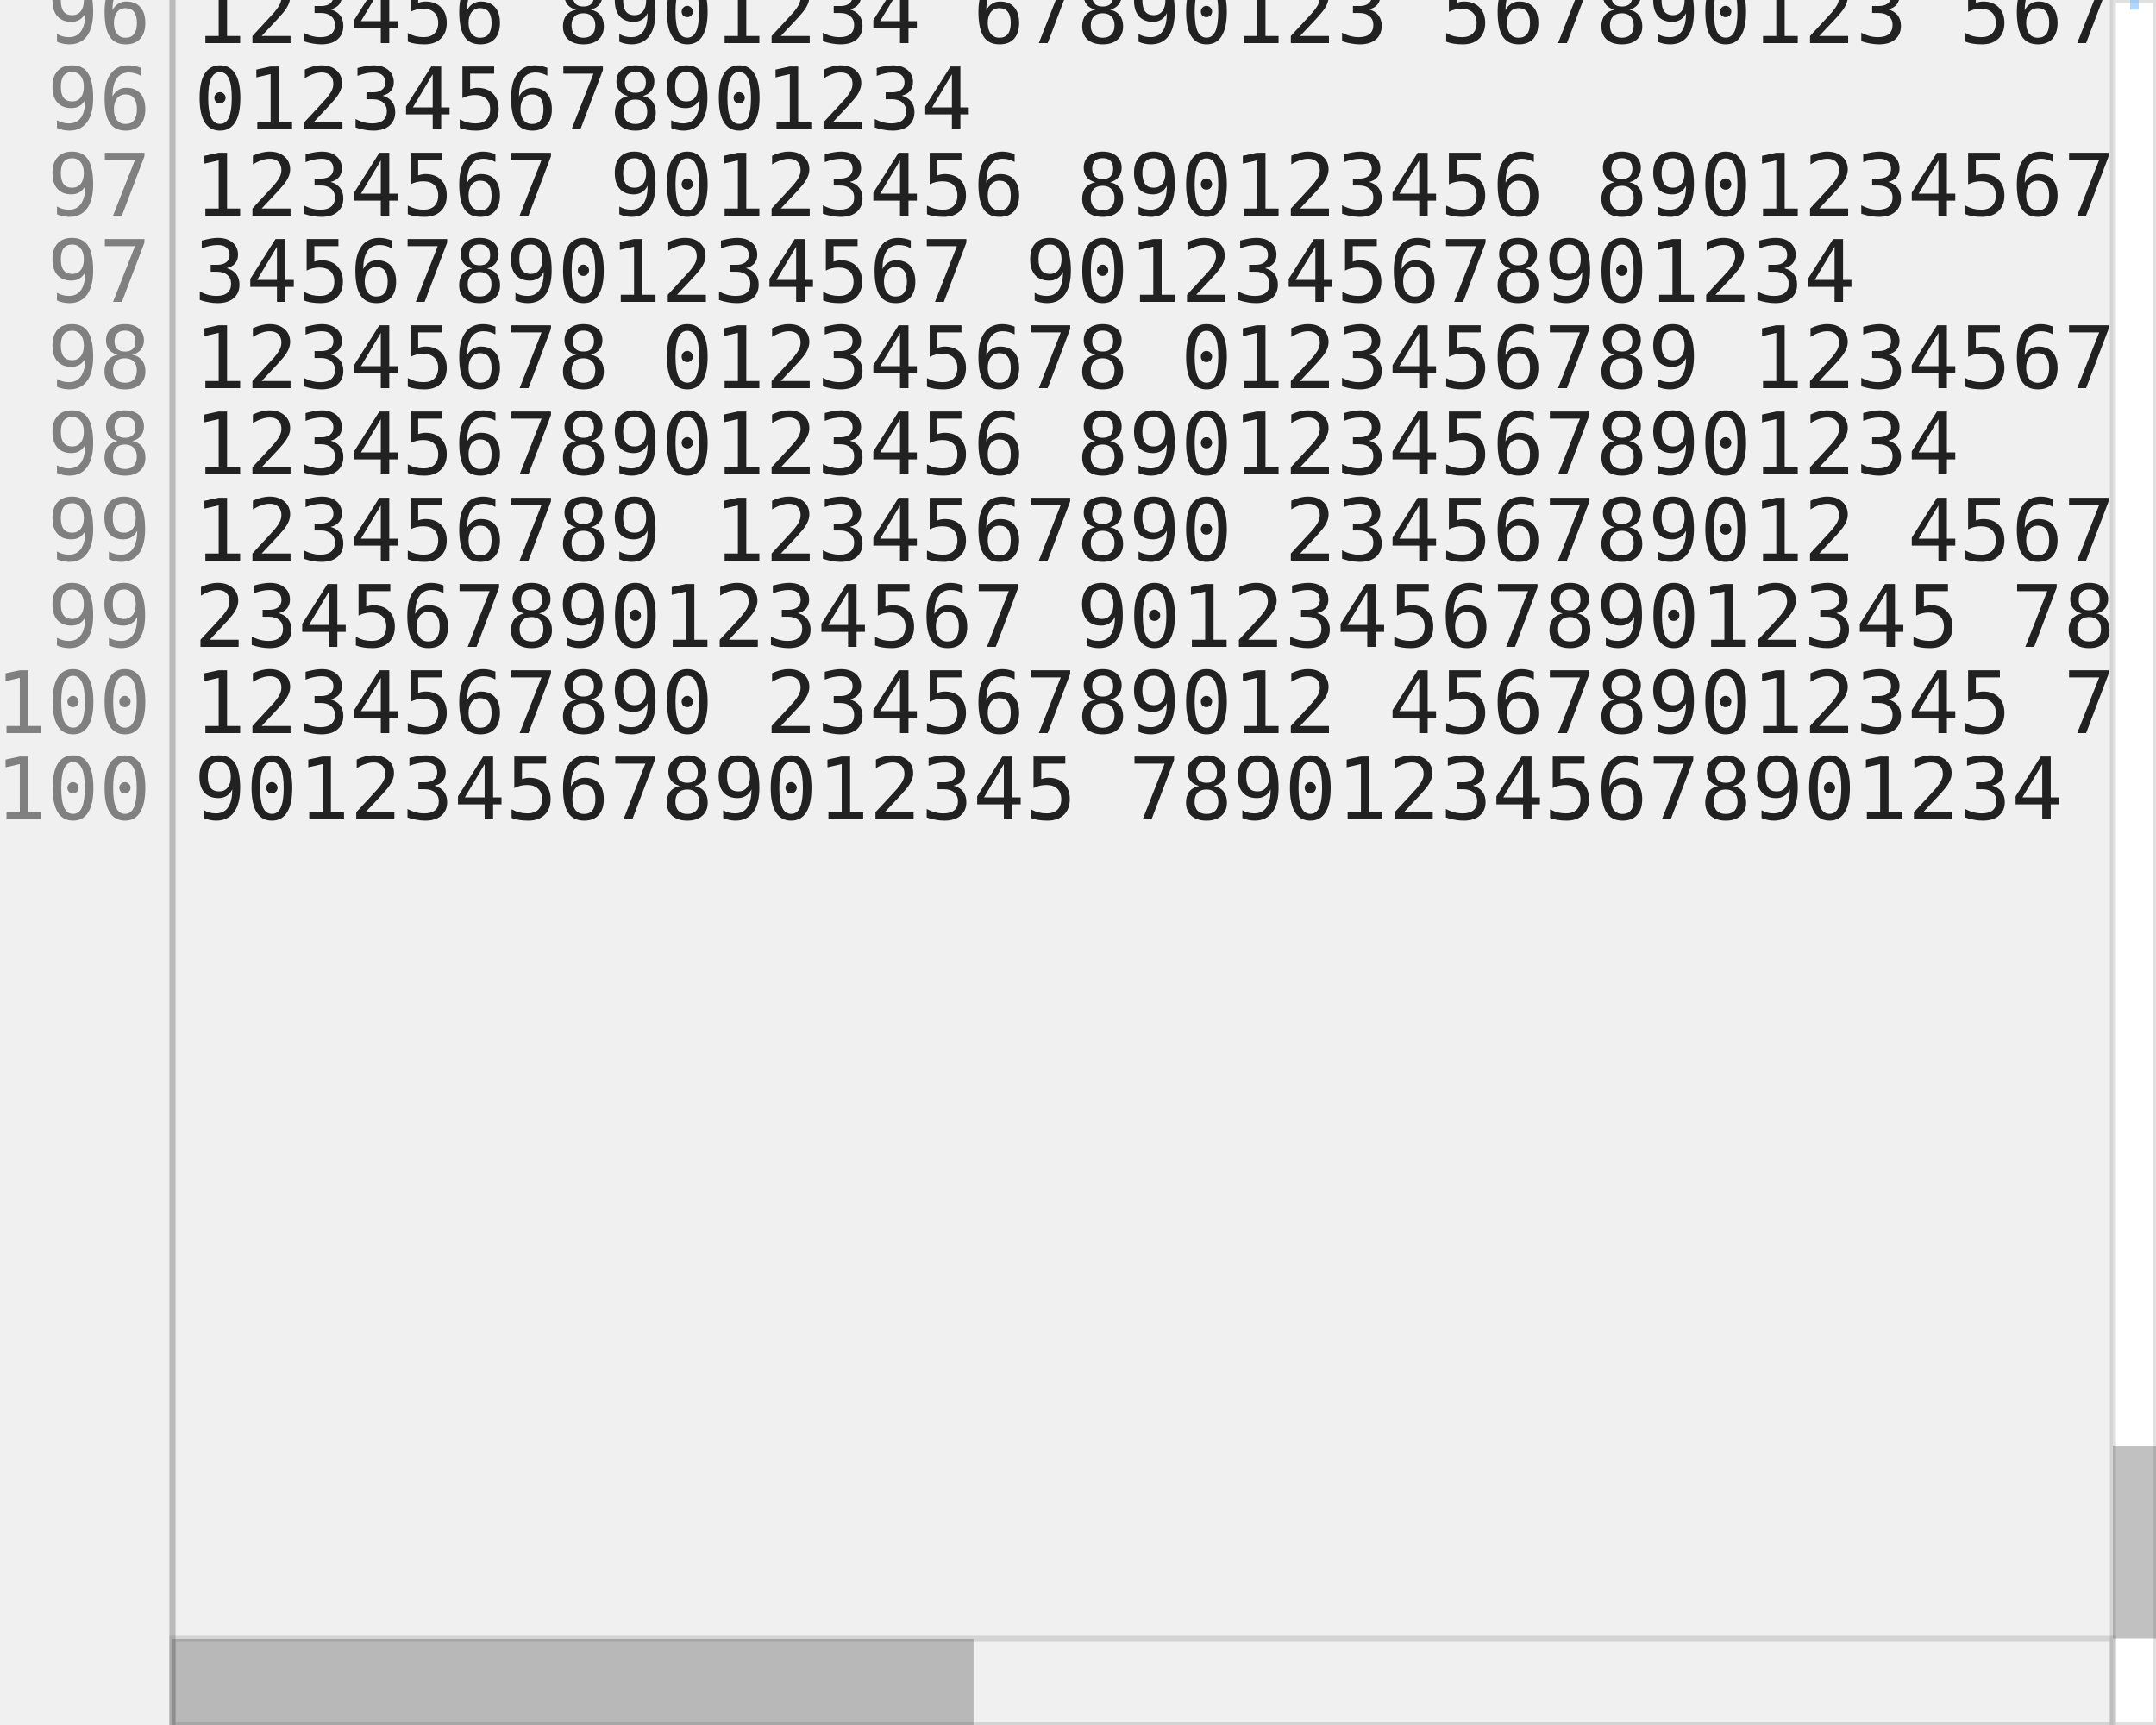
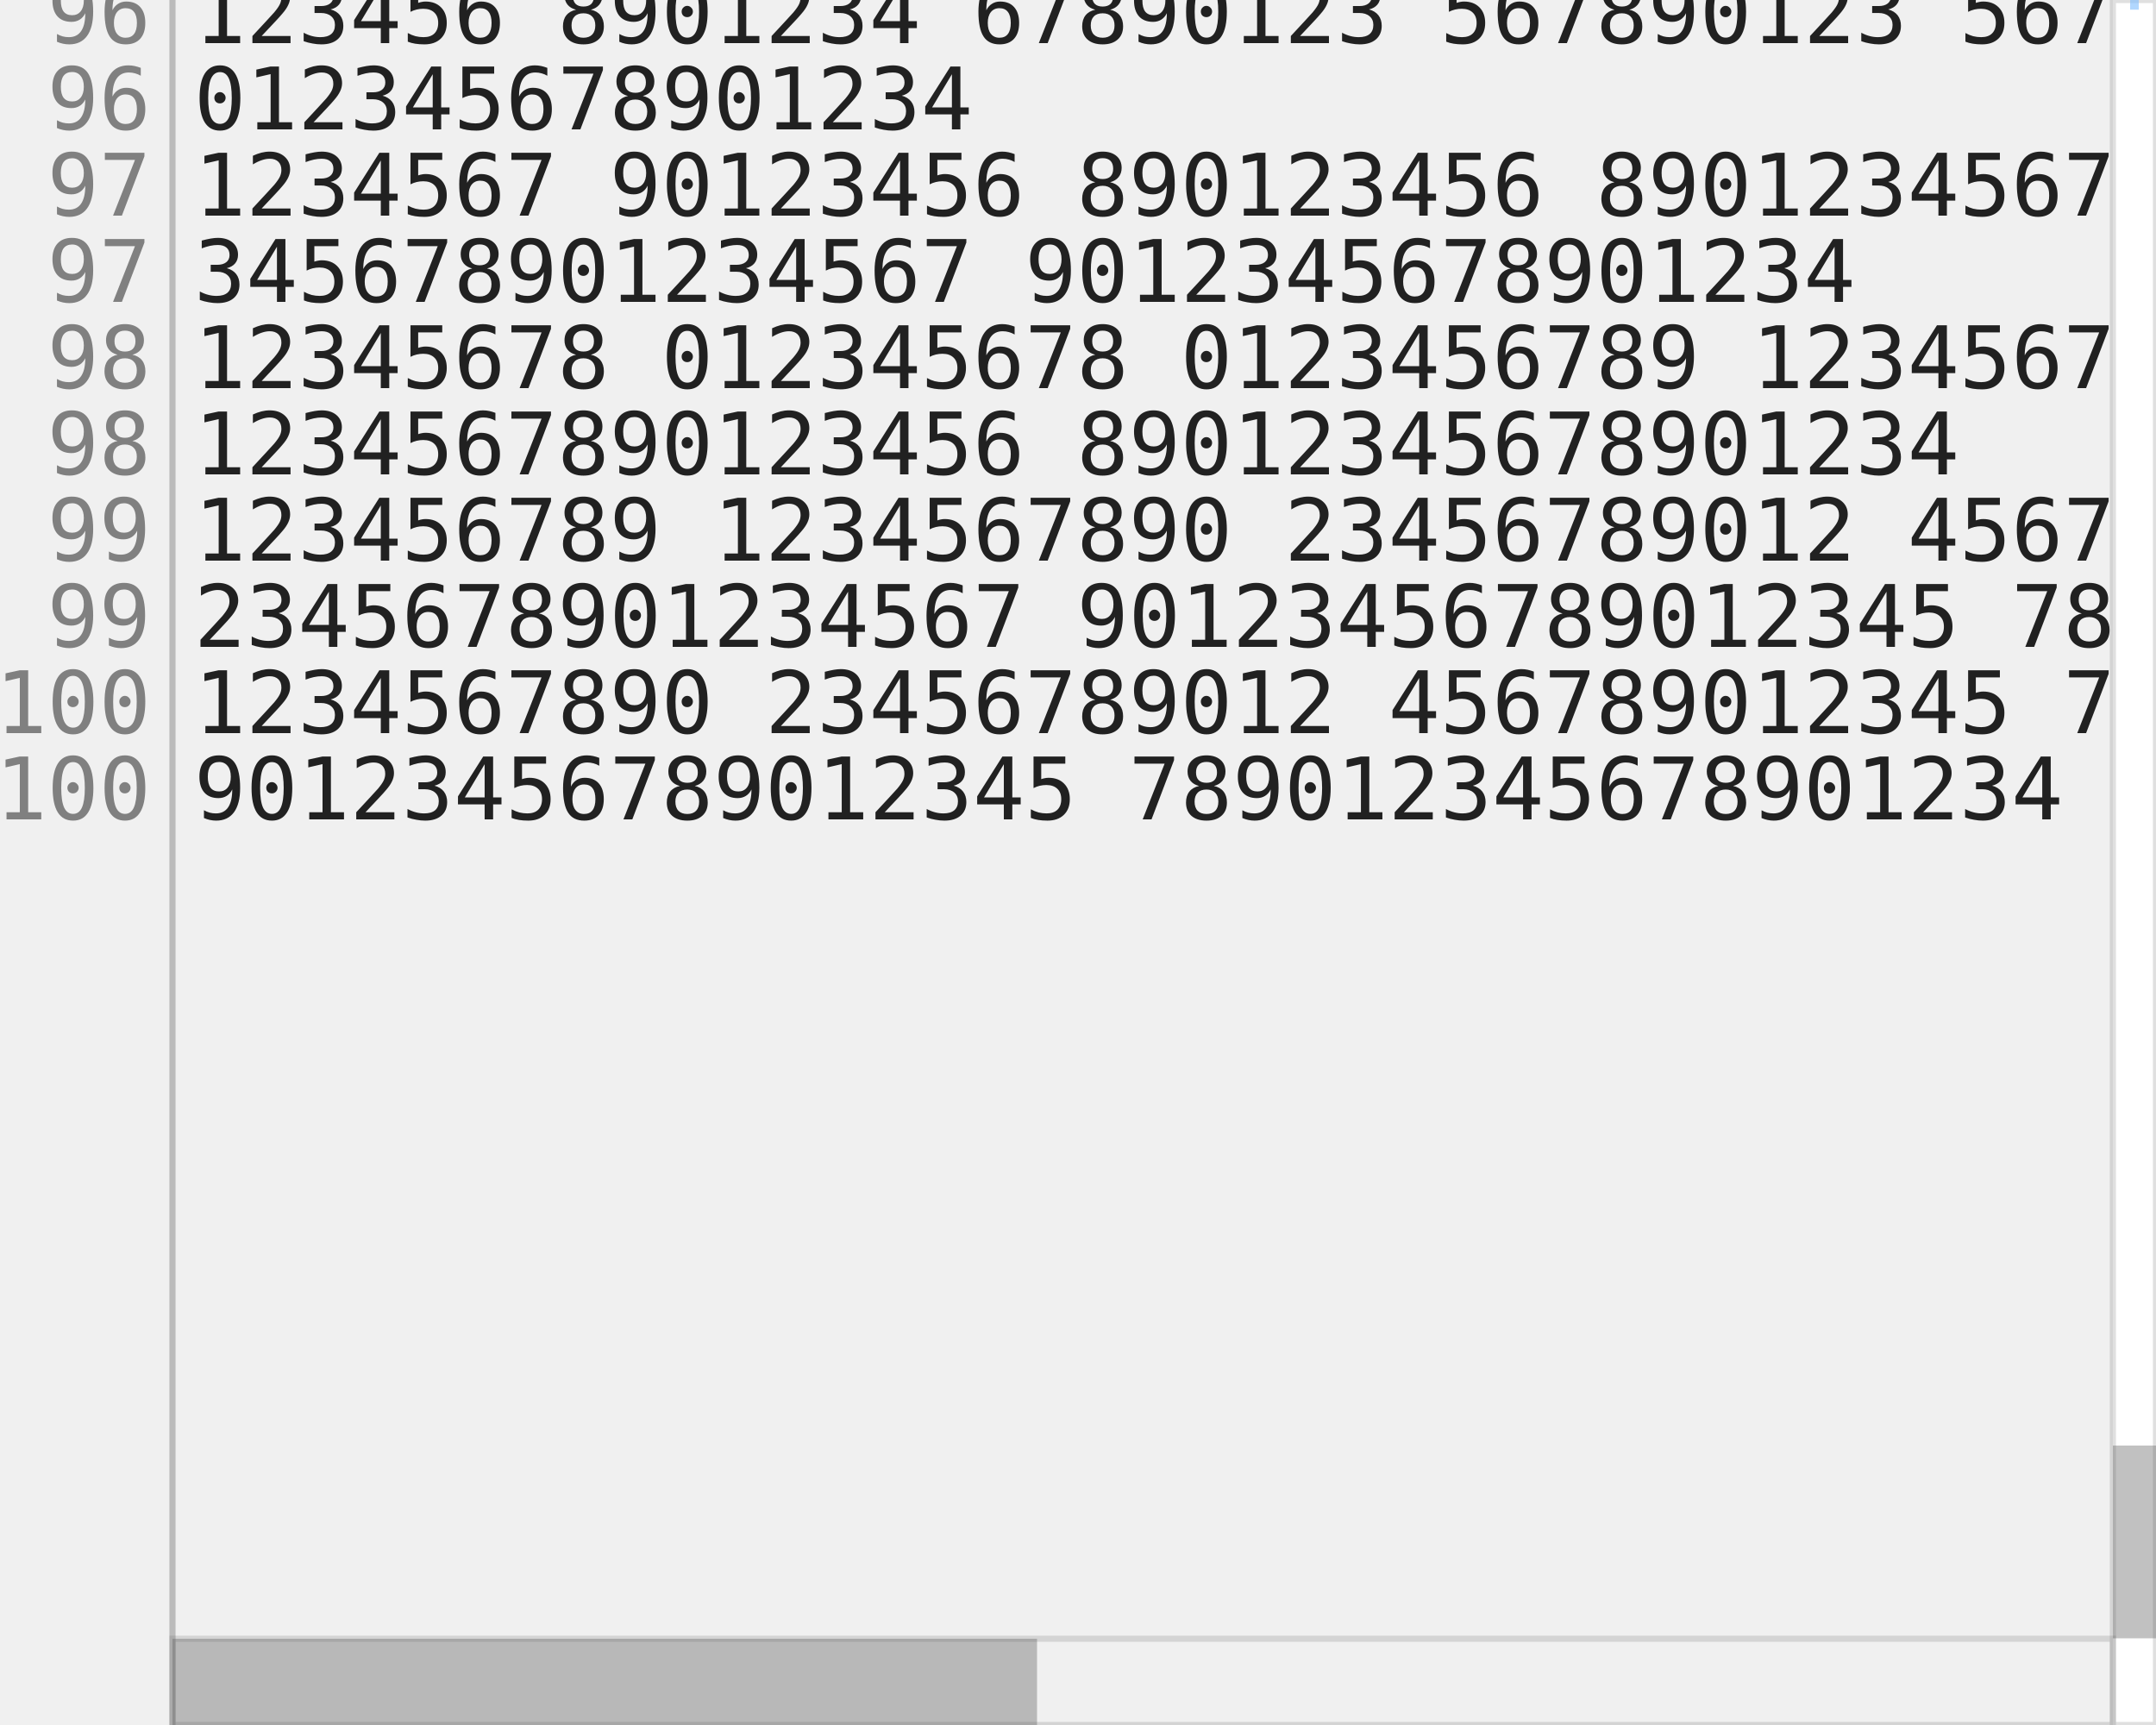
<svg xmlns="http://www.w3.org/2000/svg" version="1.1" baseProfile="full" width="50ch" height="20em" style="font-family: monospace; font-size: 14px;">
  <line x1="4ch" y1="0em" x2="4ch" y2="20em" stroke="rgb(187, 187, 187)" id="gutter-border" />
  <g id="gutter">
    <text x="3.5ch" y="-0.5em" text-anchor="end" alignment-baseline="hanging" fill="rgb(128, 128, 128)">95</text>
    <text x="3.5ch" y="0.5em" text-anchor="end" alignment-baseline="hanging" fill="rgb(128, 128, 128)">96</text>
    <text x="3.5ch" y="1.5em" text-anchor="end" alignment-baseline="hanging" fill="rgb(128, 128, 128)">96</text>
    <text x="3.5ch" y="2.5em" text-anchor="end" alignment-baseline="hanging" fill="rgb(128, 128, 128)">97</text>
    <text x="3.5ch" y="3.5em" text-anchor="end" alignment-baseline="hanging" fill="rgb(128, 128, 128)">97</text>
    <text x="3.5ch" y="4.5em" text-anchor="end" alignment-baseline="hanging" fill="rgb(128, 128, 128)">98</text>
    <text x="3.5ch" y="5.5em" text-anchor="end" alignment-baseline="hanging" fill="rgb(128, 128, 128)">98</text>
    <text x="3.5ch" y="6.5em" text-anchor="end" alignment-baseline="hanging" fill="rgb(128, 128, 128)">99</text>
    <text x="3.5ch" y="7.5em" text-anchor="end" alignment-baseline="hanging" fill="rgb(128, 128, 128)">99</text>
    <text x="3.5ch" y="8.5em" text-anchor="end" alignment-baseline="hanging" fill="rgb(128, 128, 128)">100</text>
    <text x="3.5ch" y="9.5em" text-anchor="end" alignment-baseline="hanging" fill="rgb(128, 128, 128)">100</text>
  </g>
  <clipPath id="viewport-clip">
    <rect x="4ch" y="0em" width="45ch" height="20em" />
  </clipPath>
  <g id="viewport" clip-path="url(#viewport-clip)">
    <g id="lines" />
    <g id="background" />
    <g id="text">
      <text x="4.5ch" y="-0.5em" alignment-baseline="hanging" fill="rgb(33, 33, 33)">12345678901234</text>
      <text x="4.5ch" y="0.5em" alignment-baseline="hanging" fill="rgb(33, 33, 33)">123456 8901234 67890123 567890123 5678901234 </text>
      <text x="4.5ch" y="1.5em" alignment-baseline="hanging" fill="rgb(33, 33, 33)">012345678901234</text>
      <text x="4.5ch" y="2.5em" alignment-baseline="hanging" fill="rgb(33, 33, 33)">1234567 90123456 890123456 8901234567 9012345</text>
      <text x="4.5ch" y="3.5em" alignment-baseline="hanging" fill="rgb(33, 33, 33)">345678901234567 9012345678901234</text>
      <text x="4.5ch" y="4.5em" alignment-baseline="hanging" fill="rgb(33, 33, 33)">12345678 012345678 0123456789 12345678901 345</text>
      <text x="4.5ch" y="5.5em" alignment-baseline="hanging" fill="rgb(33, 33, 33)">1234567890123456 89012345678901234</text>
      <text x="4.5ch" y="6.5em" alignment-baseline="hanging" fill="rgb(33, 33, 33)">123456789 1234567890 23456789012 456789012345</text>
      <text x="4.5ch" y="7.5em" alignment-baseline="hanging" fill="rgb(33, 33, 33)">2345678901234567 90123456789012345 7890123456</text>
      <text x="4.5ch" y="8.5em" alignment-baseline="hanging" fill="rgb(33, 33, 33)">1234567890 23456789012 456789012345 789012345</text>
      <text x="4.5ch" y="9.5em" alignment-baseline="hanging" fill="rgb(33, 33, 33)">90123456789012345 789012345678901234 67890123</text>
    </g>
  </g>
  <g id="scrollbars">
    <rect x="49ch" y="0em" width="1ch" height="20em" fill="white" stroke="rgba(100, 100, 100, 0.2)" />
    <rect x="49ch" y="16.76em" width="1ch" height="2.235em" fill="rgba(100, 100, 100, 0.4)" />
    <rect x="4ch" y="19em" width="45ch" height="1em" fill="transparent" stroke="rgba(100, 100, 100, 0.2)" />
-     <rect x="4ch" y="19em" width="18.578ch" height="1em" fill="rgba(100, 100, 100, 0.4)" />
+     <rect x="4ch" y="19em" width="20.05ch" height="1em" fill="rgba(100, 100, 100, 0.4)" />
    <rect x="49.4ch" y="0em" width="0.2ch" height="0.112em" fill="rgba(126, 188, 254, 0.6)" />
  </g>
</svg>
